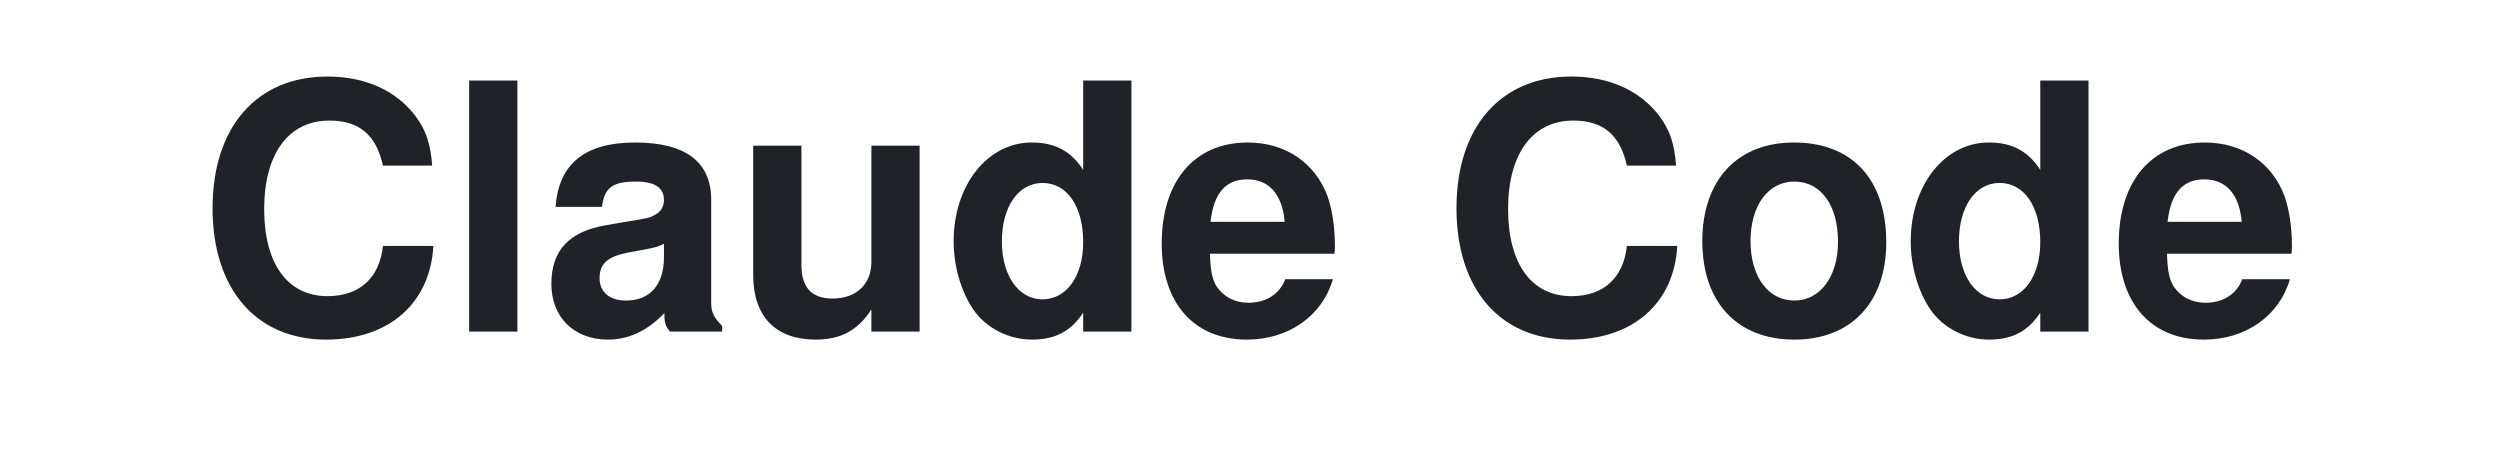
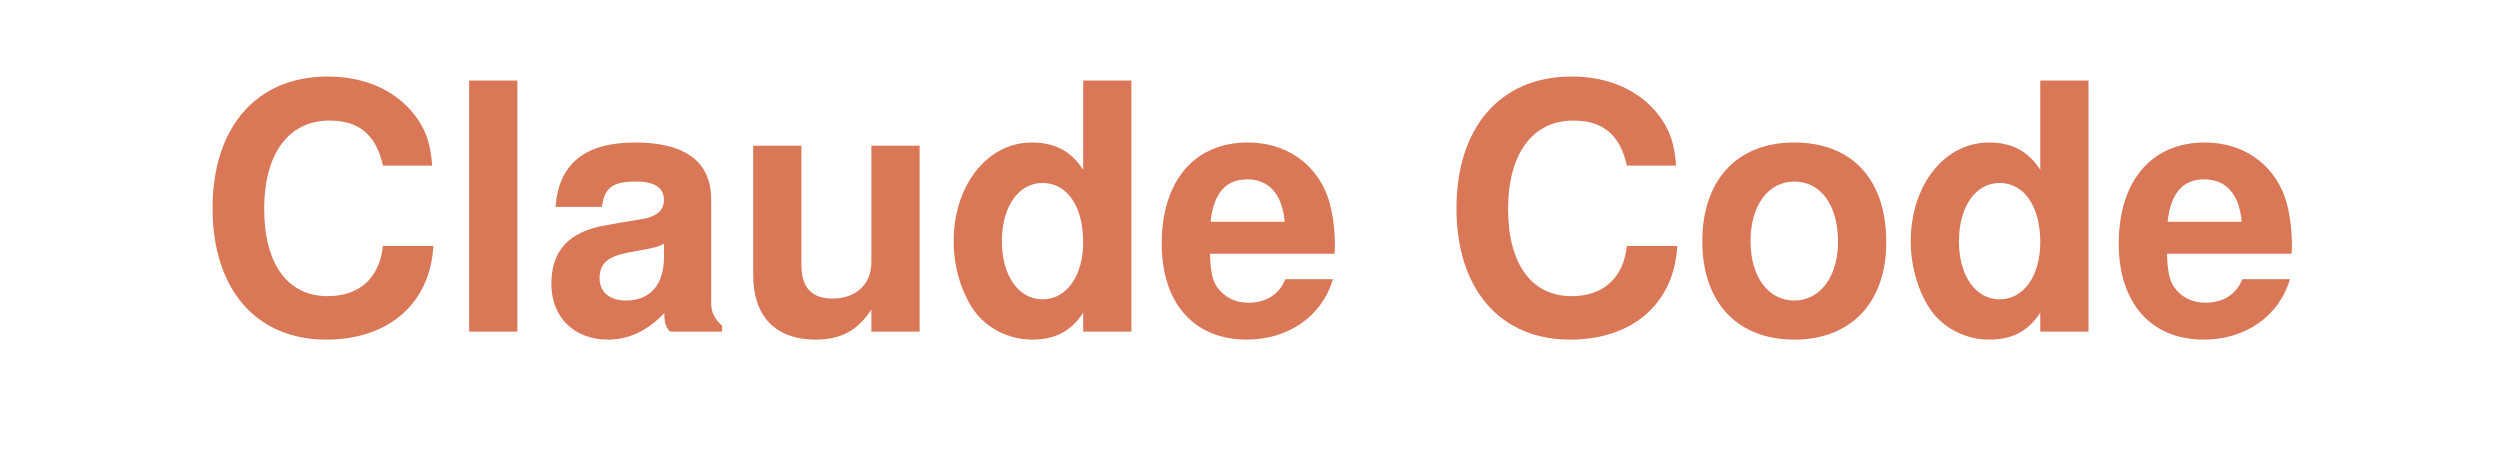
<svg xmlns="http://www.w3.org/2000/svg" viewBox="0 0 196 36" width="196" height="36" role="img" aria-label="Claude Code">
-   <text x="98" y="26" text-anchor="middle" font-family="ui-sans-serif, -apple-system, 'Segoe UI', Helvetica, Arial, sans-serif" font-size="27" font-weight="600" fill="#1f2328">Claude Code</text>
+   <text x="98" y="26" text-anchor="middle" font-family="ui-sans-serif, -apple-system, 'Segoe UI', Helvetica, Arial, sans-serif" font-size="27" font-weight="600" fill="#d97757">Claude Code</text>
</svg>
